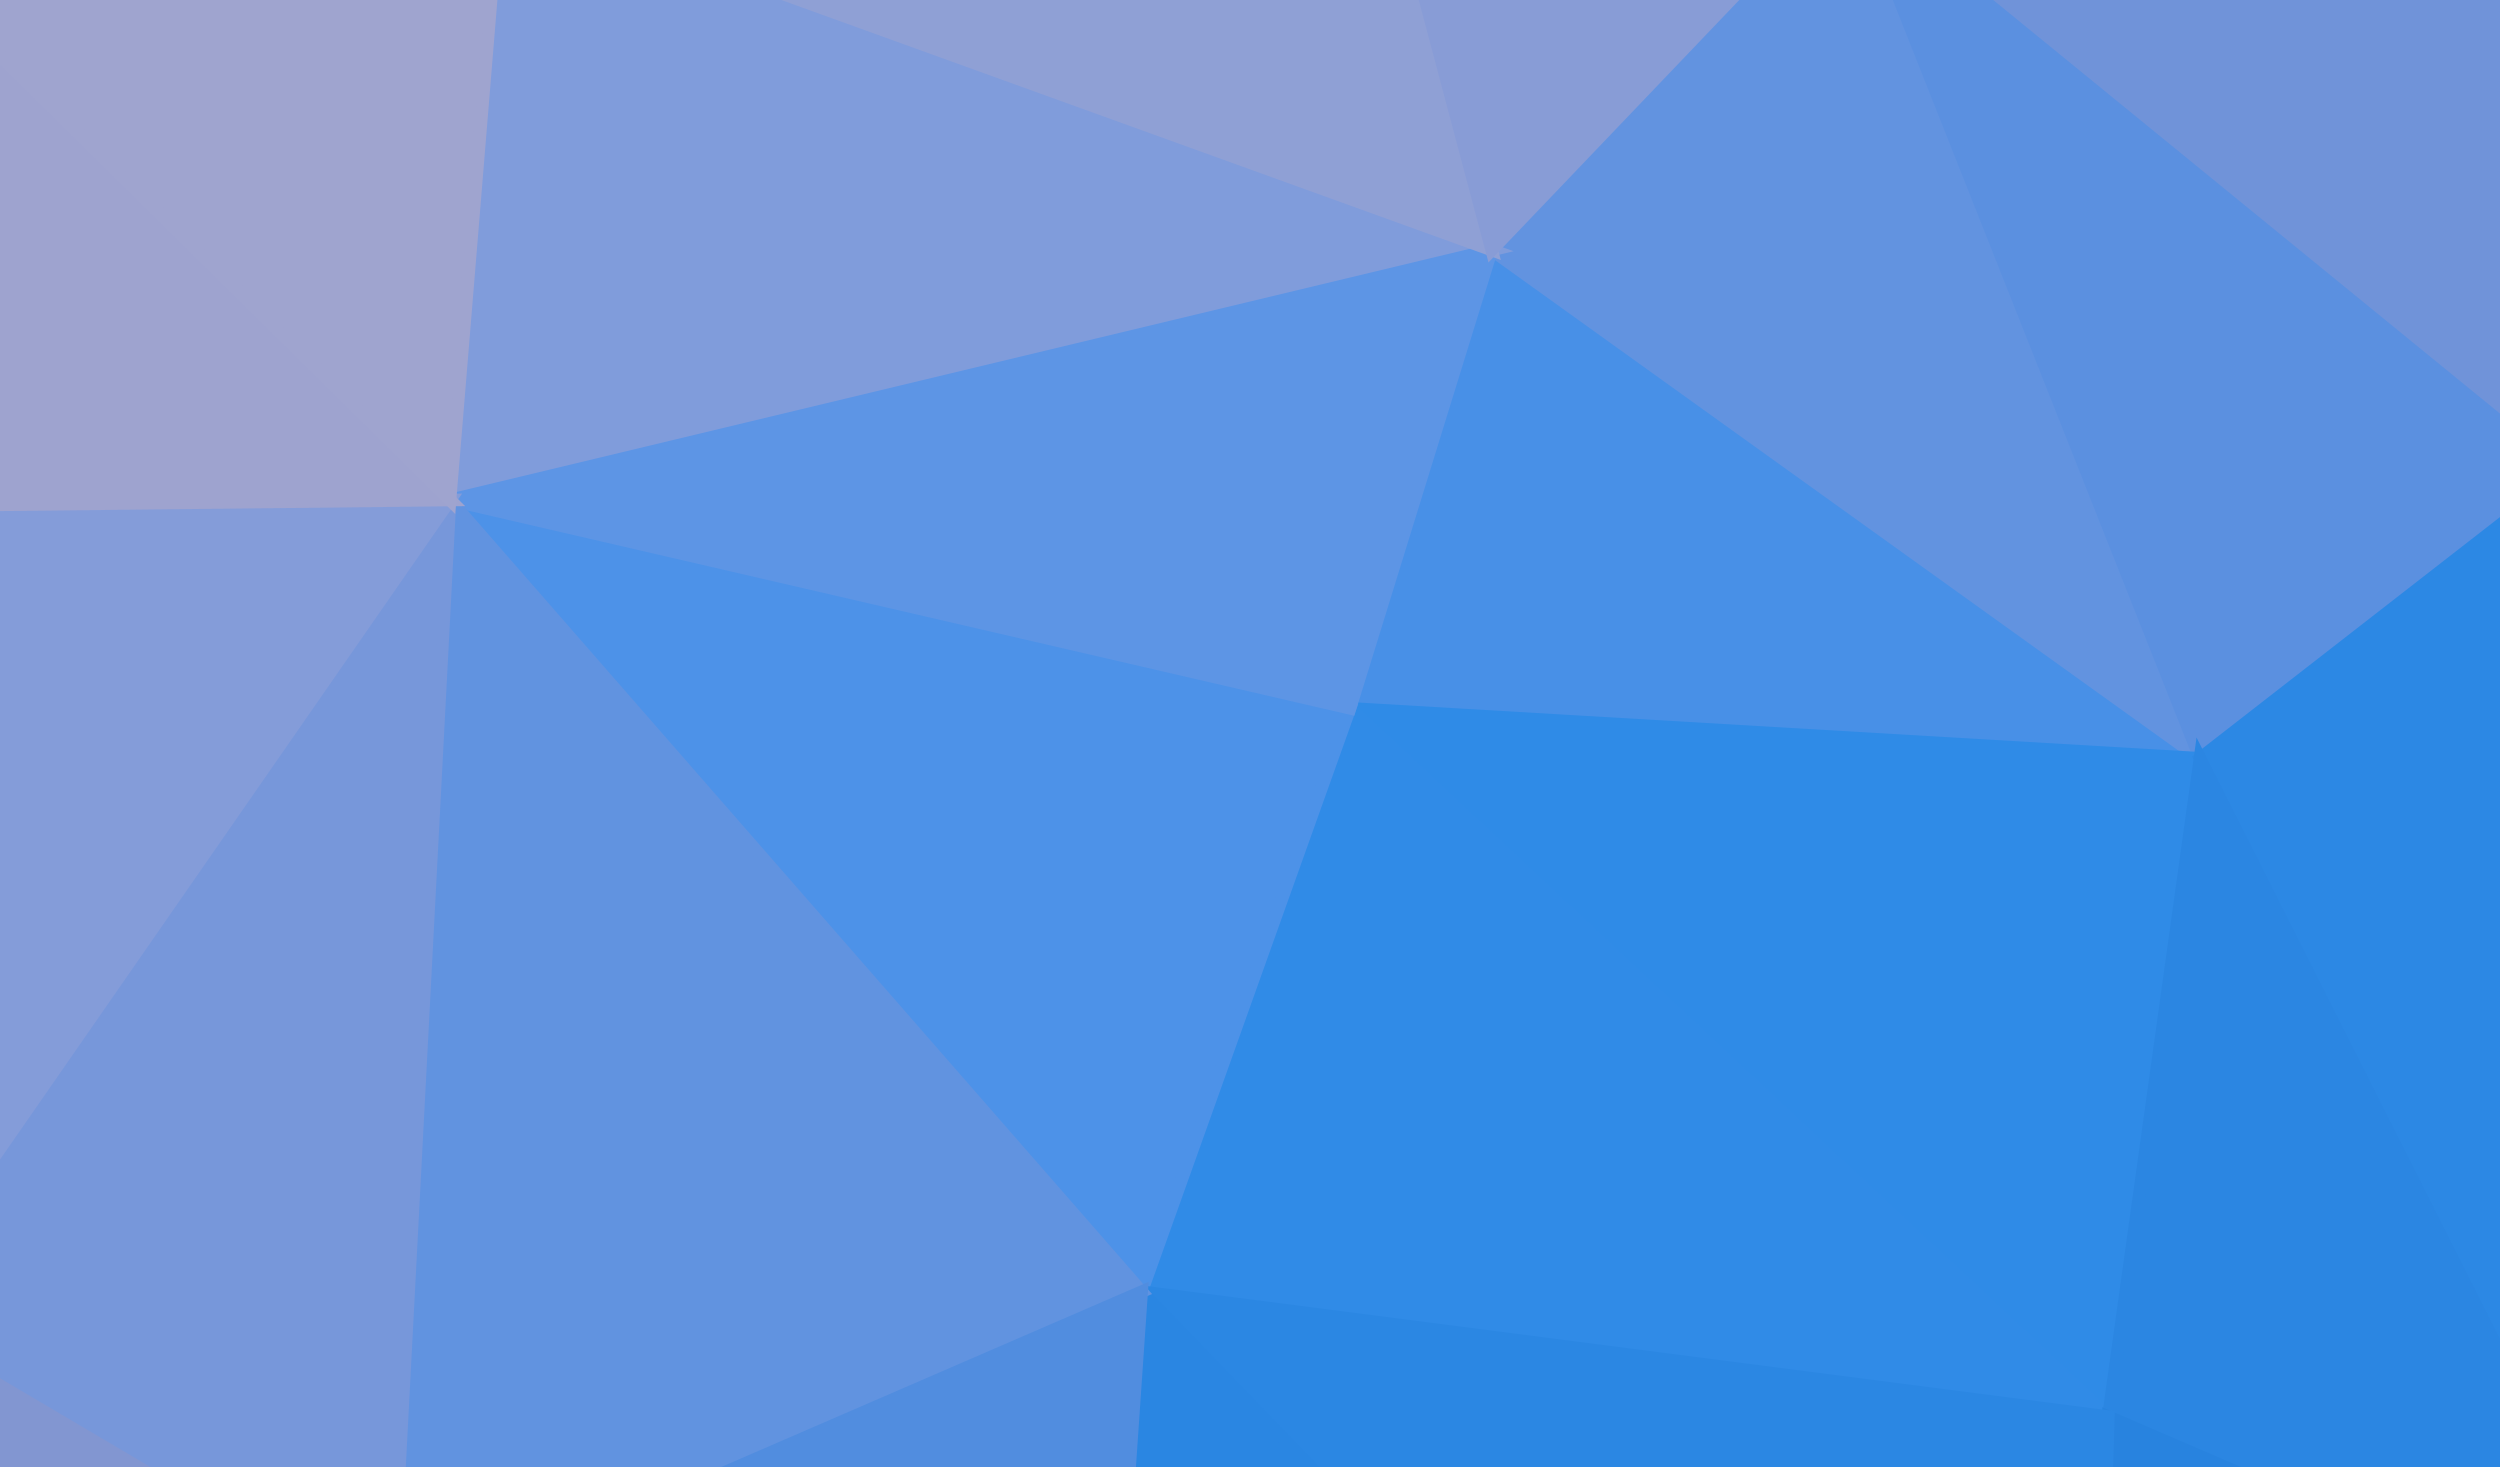
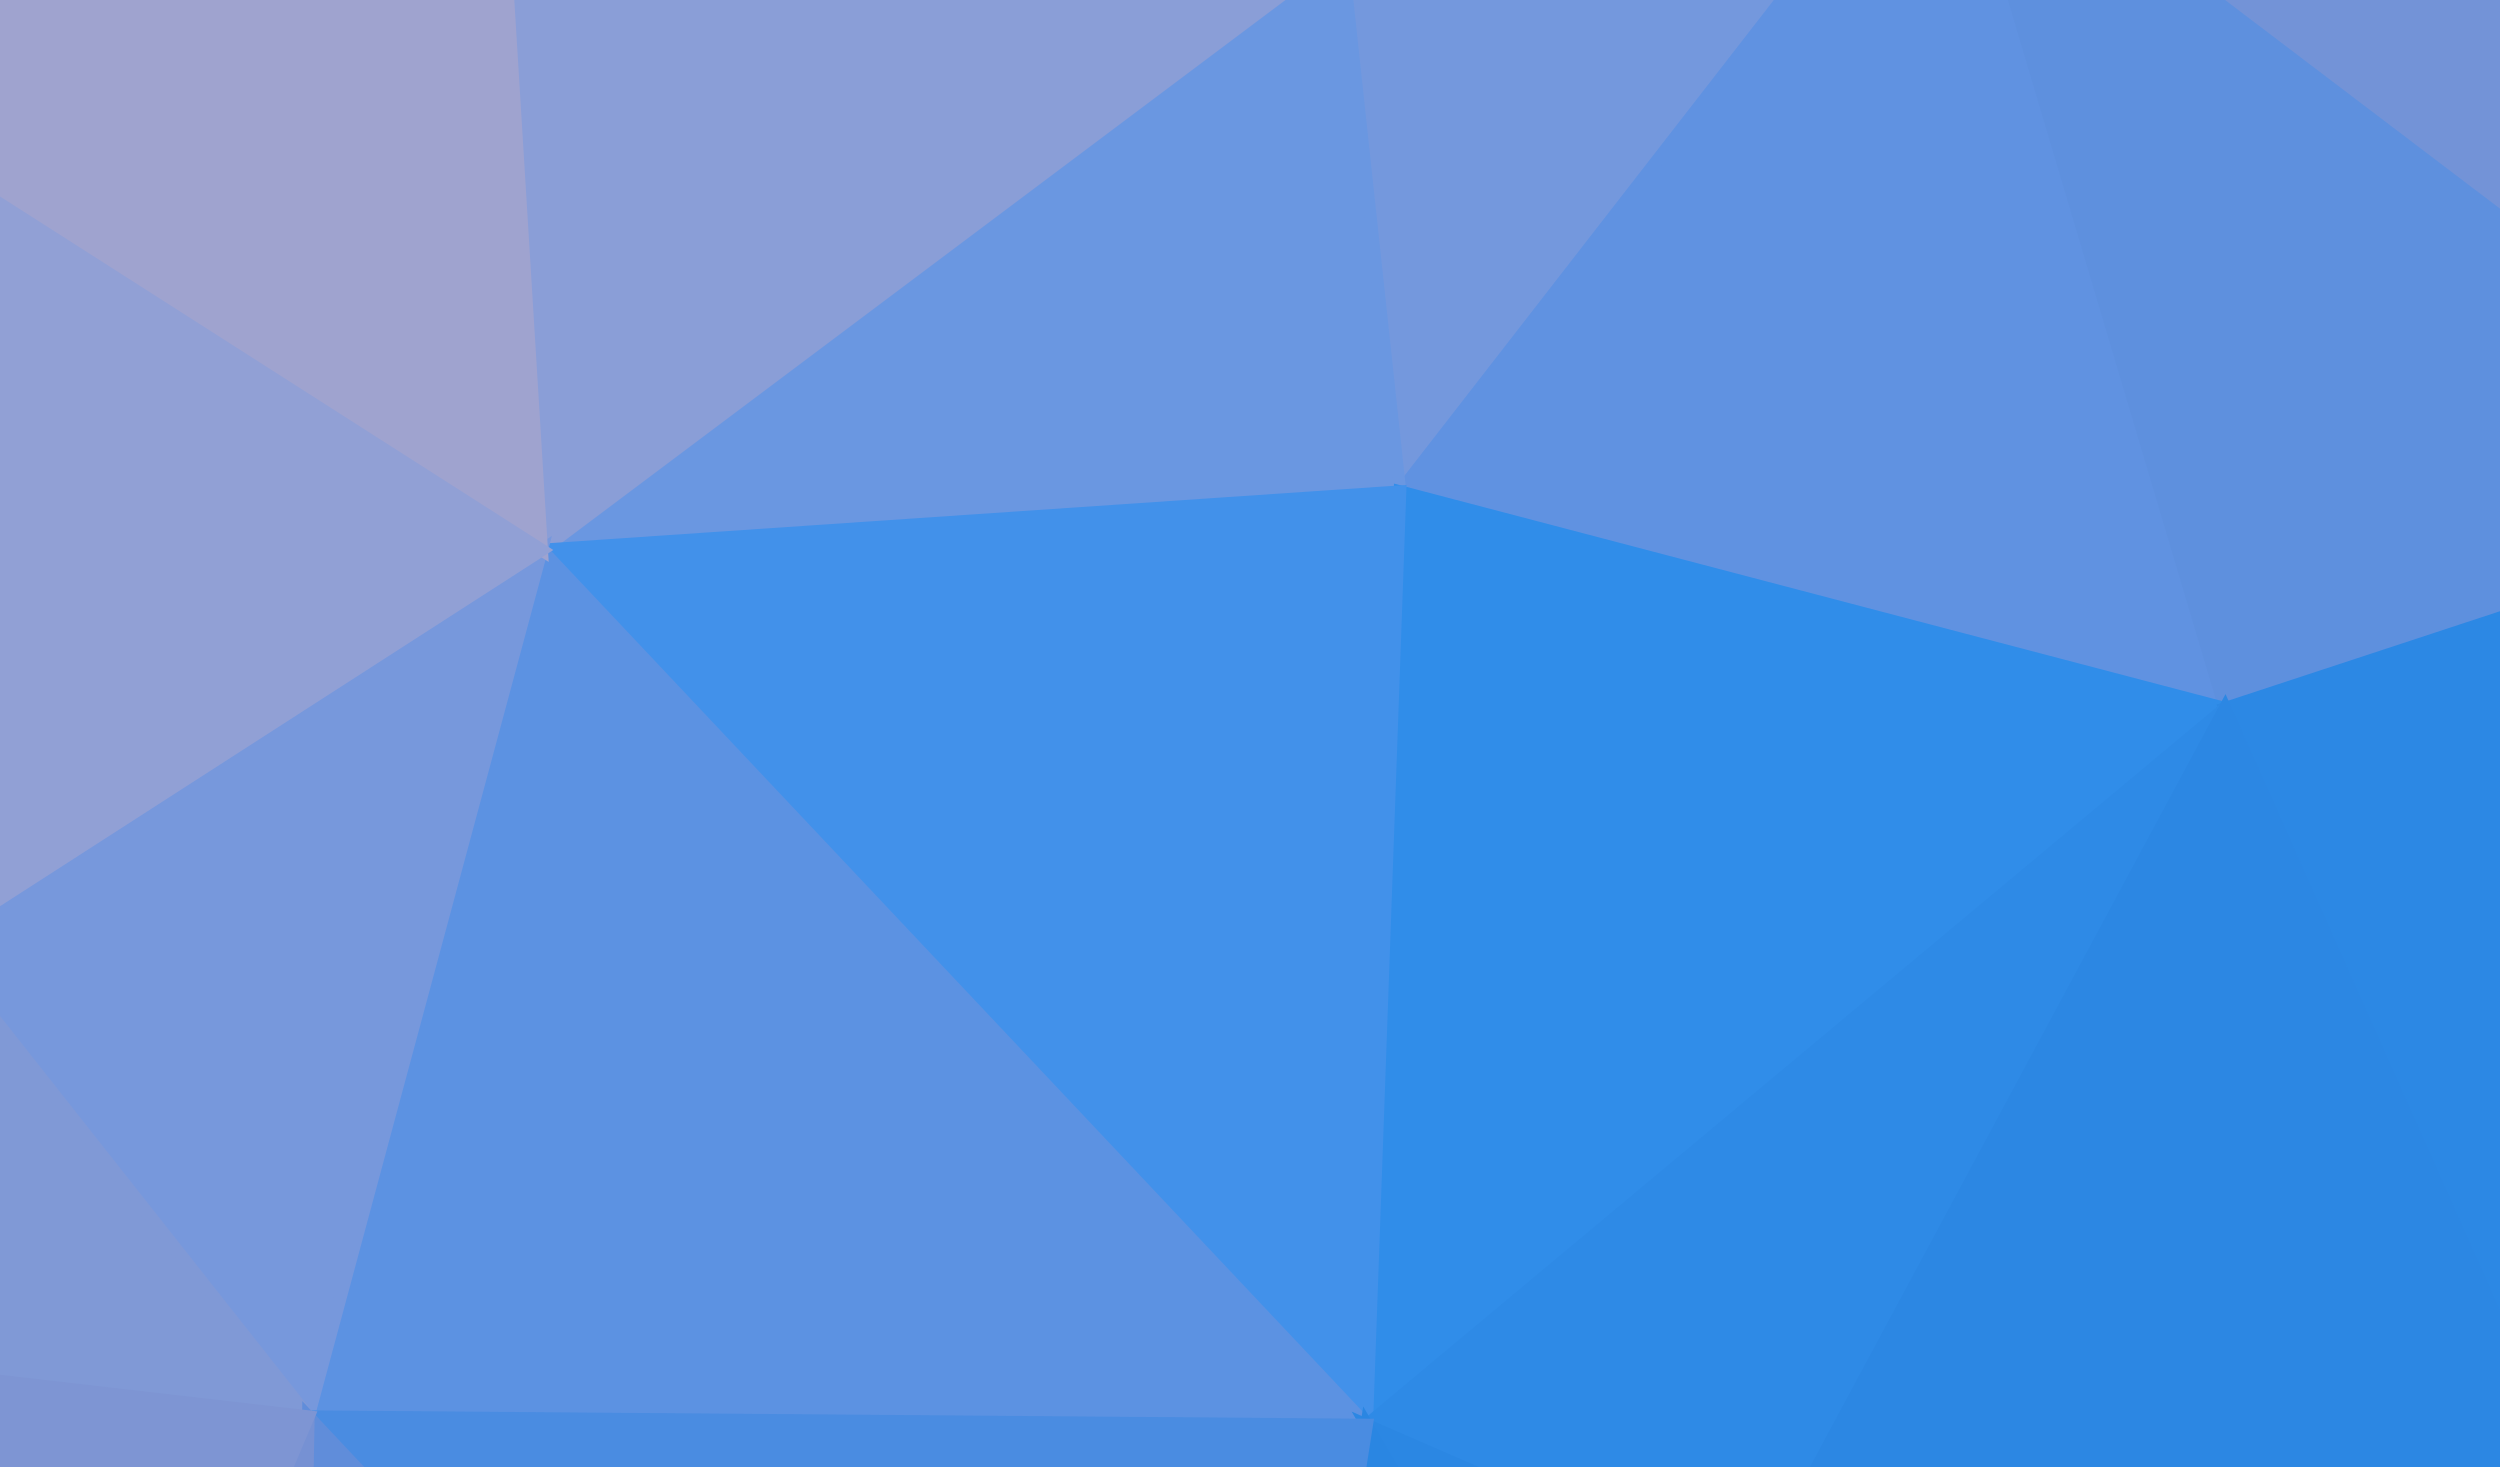
<svg xmlns="http://www.w3.org/2000/svg" width="300" height="176">
-   <path d="M162,85L264,91L179,30Z" fill="#4890e7" stroke="#4890e7" stroke-width="1.51" />
-   <path d="M264,91L222,-15L179,30Z" fill="#6293e0" stroke="#6293e0" stroke-width="1.51" />
-   <path d="M264,91L309,56L222,-15Z" fill="#5b90e0" stroke="#5b90e0" stroke-width="1.51" />
-   <path d="M162,85L253,170L264,91Z" fill="#2f8be7" stroke="#2f8be7" stroke-width="1.51" />
-   <path d="M264,91L318,198L309,56Z" fill="#2c88e4" stroke="#2c88e4" stroke-width="1.51" />
-   <path d="M162,85L137,155L253,170Z" fill="#308be7" stroke="#308be7" stroke-width="1.51" />
-   <path d="M54,60L137,155L162,85Z" fill="#4d92e8" stroke="#4d92e8" stroke-width="1.51" />
-   <path d="M309,56L301,-4L222,-15Z" fill="#7093d9" stroke="#7093d9" stroke-width="1.51" />
-   <path d="M60,-13L54,60L179,30Z" fill="#809cdb" stroke="#809cdb" stroke-width="1.51" />
-   <path d="M301,-4L247,-76L222,-15Z" fill="#8899d2" stroke="#8899d2" stroke-width="1.51" />
-   <path d="M179,30L54,60L162,85Z" fill="#5d95e5" stroke="#5d95e5" stroke-width="1.51" />
-   <path d="M60,-13L179,30L145,-98Z" fill="#8fa0d5" stroke="#8fa0d5" stroke-width="1.51" />
-   <path d="M253,170L318,198L264,91Z" fill="#2b86e2" stroke="#2b86e2" stroke-width="1.51" />
-   <path d="M250,272L318,198L253,170Z" fill="#2883df" stroke="#2883df" stroke-width="1.51" />
-   <path d="M145,-98L179,30L222,-15Z" fill="#889cd6" stroke="#889cd6" stroke-width="1.51" />
-   <path d="M247,-76L145,-98L222,-15Z" fill="#979fcf" stroke="#979fcf" stroke-width="1.51" />
-   <path d="M318,198L401,101L309,56Z" fill="#2a86e2" stroke="#2a86e2" stroke-width="1.51" />
-   <path d="M309,56L434,3L301,-4Z" fill="#6b90d8" stroke="#6b90d8" stroke-width="1.51" />
-   <path d="M301,-4L356,-84L247,-76Z" fill="#919acd" stroke="#919acd" stroke-width="1.51" />
-   <path d="M137,155L250,272L253,170Z" fill="#2b87e3" stroke="#2b87e3" stroke-width="1.51" />
-   <path d="M137,155L128,286L250,272Z" fill="#2a86e2" stroke="#2a86e2" stroke-width="1.51" />
-   <path d="M54,60L47,194L137,155Z" fill="#6193e0" stroke="#6193e0" stroke-width="1.51" />
-   <path d="M434,3L356,-84L301,-4Z" fill="#8394ce" stroke="#8394ce" stroke-width="1.51" />
-   <path d="M247,-76L356,-84L145,-98Z" fill="#a0a0c9" stroke="#a0a0c9" stroke-width="1.51" />
-   <path d="M54,60L-14,158L47,194Z" fill="#7797da" stroke="#7797da" stroke-width="1.51" />
-   <path d="M-40,61L-14,158L54,60Z" fill="#849cd9" stroke="#849cd9" stroke-width="1.51" />
-   <path d="M145,-98L48,-79L60,-13Z" fill="#aca8c8" stroke="#aca8c8" stroke-width="1.51" />
-   <path d="M250,272L344,253L318,198Z" fill="#2680dc" stroke="#2680dc" stroke-width="1.51" />
-   <path d="M318,198L433,201L401,101Z" fill="#2682de" stroke="#2682de" stroke-width="1.51" />
-   <path d="M401,101L434,3L309,56Z" fill="#518add" stroke="#518add" stroke-width="1.51" />
-   <path d="M47,194L128,286L137,155Z" fill="#518ddf" stroke="#518ddf" stroke-width="1.51" />
-   <path d="M47,194L37,271L128,286Z" fill="#618dd9" stroke="#618dd9" stroke-width="1.51" />
-   <path d="M-40,61L54,60L-25,-18Z" fill="#9ea3cf" stroke="#9ea3cf" stroke-width="1.51" />
-   <path d="M-25,-18L54,60L60,-13Z" fill="#9fa4cf" stroke="#9fa4cf" stroke-width="1.51" />
-   <path d="M401,101L433,201L434,3Z" fill="#2883df" stroke="#2883df" stroke-width="1.51" />
-   <path d="M344,253L433,201L318,198Z" fill="#247fdb" stroke="#247fdb" stroke-width="1.51" />
-   <path d="M48,-79L-25,-18L60,-13Z" fill="#b2a9c6" stroke="#b2a9c6" stroke-width="1.51" />
-   <path d="M-50,279L37,271L47,194Z" fill="#7a92d1" stroke="#7a92d1" stroke-width="1.51" />
-   <path d="M344,253L403,273L433,201Z" fill="#217dd9" stroke="#217dd9" stroke-width="1.51" />
-   <path d="M250,272L403,273L344,253Z" fill="#227eda" stroke="#227eda" stroke-width="1.51" />
-   <path d="M128,286L403,273L250,272Z" fill="#2580dc" stroke="#2580dc" stroke-width="1.51" />
-   <path d="M434,3L447,-111L356,-84Z" fill="#9296c6" stroke="#9296c6" stroke-width="1.51" />
-   <path d="M356,-84L447,-111L145,-98Z" fill="#a39fc4" stroke="#a39fc4" stroke-width="1.51" />
-   <path d="M433,201L447,-111L434,3Z" fill="#608ad6" stroke="#608ad6" stroke-width="1.51" />
-   <path d="M48,-79L-38,-103L-25,-18Z" fill="#c5b0bc" stroke="#c5b0bc" stroke-width="1.51" />
-   <path d="M-25,-18L-106,13L-40,61Z" fill="#b3aac5" stroke="#b3aac5" stroke-width="1.51" />
-   <path d="M145,-98L-38,-103L48,-79Z" fill="#c0afbf" stroke="#c0afbf" stroke-width="1.51" />
-   <path d="M447,-111L-38,-103L145,-98Z" fill="#a9a5c8" stroke="#a9a5c8" stroke-width="1.51" />
-   <path d="M-134,-77L-106,13L-25,-18Z" fill="#ccb3b9" stroke="#ccb3b9" stroke-width="1.51" />
-   <path d="M-40,61L-118,185L-14,158Z" fill="#959fd0" stroke="#959fd0" stroke-width="1.51" />
-   <path d="M-14,158L-50,279L47,194Z" fill="#8296d1" stroke="#8296d1" stroke-width="1.51" />
-   <path d="M-118,185L-50,279L-14,158Z" fill="#949bcb" stroke="#949bcb" stroke-width="1.51" />
-   <path d="M37,271L-95,293L128,286Z" fill="#748fd1" stroke="#748fd1" stroke-width="1.51" />
-   <path d="M-139,66L-118,185L-40,61Z" fill="#a4a4cb" stroke="#a4a4cb" stroke-width="1.51" />
-   <path d="M-106,13L-139,66L-40,61Z" fill="#b3aac5" stroke="#b3aac5" stroke-width="1.51" />
-   <path d="M-134,-77L-139,66L-106,13Z" fill="#ccb3b9" stroke="#ccb3b9" stroke-width="1.51" />
-   <path d="M-38,-103L-134,-77L-25,-18Z" fill="#d3b6b4" stroke="#d3b6b4" stroke-width="1.51" />
-   <path d="M-118,185L-95,293L-50,279Z" fill="#9b9ac5" stroke="#9b9ac5" stroke-width="1.51" />
-   <path d="M-50,279L-95,293L37,271Z" fill="#8994ca" stroke="#8994ca" stroke-width="1.51" />
+   <path d="M168,59L234,-26L161,-6Z" fill="#7498dd" stroke="#7498dd" stroke-width="1.51" />
+   <path d="M168,59L267,85L234,-26Z" fill="#6092e1" stroke="#6092e1" stroke-width="1.51" />
+   <path d="M234,-26L147,-103L161,-6Z" fill="#909ed3" stroke="#909ed3" stroke-width="1.51" />
+   <path d="M334,-62L244,-69L234,-26Z" fill="#919bce" stroke="#919bce" stroke-width="1.51" />
+   <path d="M244,-69L147,-103L234,-26Z" fill="#98a0ce" stroke="#98a0ce" stroke-width="1.51" />
+   <path d="M161,-6L65,66L168,59Z" fill="#6a97e1" stroke="#6a97e1" stroke-width="1.51" />
+   <path d="M267,85L346,59L234,-26Z" fill="#5e90de" stroke="#5e90de" stroke-width="1.51" />
+   <path d="M168,59L164,171L267,85Z" fill="#308de9" stroke="#308de9" stroke-width="1.51" />
+   <path d="M59,-32L65,66L161,-6Z" fill="#8a9ed7" stroke="#8a9ed7" stroke-width="1.51" />
+   <path d="M356,-17L334,-62L234,-26Z" fill="#8898d0" stroke="#8898d0" stroke-width="1.51" />
+   <path d="M244,-69L390,-99L147,-103Z" fill="#a1a0c8" stroke="#a1a0c8" stroke-width="1.51" />
+   <path d="M346,59L356,-17L234,-26Z" fill="#7393d7" stroke="#7393d7" stroke-width="1.51" />
+   <path d="M65,66L164,171L168,59Z" fill="#4291ea" stroke="#4291ea" stroke-width="1.51" />
+   <path d="M267,85L320,204L346,59Z" fill="#2c88e4" stroke="#2c88e4" stroke-width="1.51" />
+   <path d="M67,-60L59,-32L161,-6Z" fill="#9ca3d0" stroke="#9ca3d0" stroke-width="1.51" />
+   <path d="M147,-103L67,-60L161,-6Z" fill="#9ea3cf" stroke="#9ea3cf" stroke-width="1.51" />
+   <path d="M164,171L210,191L267,85Z" fill="#2e8ae6" stroke="#2e8ae6" stroke-width="1.51" />
+   <path d="M356,-17L390,-99L334,-62Z" fill="#9298ca" stroke="#9298ca" stroke-width="1.51" />
+   <path d="M346,59L419,12L356,-17Z" fill="#6a8fd6" stroke="#6a8fd6" stroke-width="1.51" />
+   <path d="M423,89L419,12L346,59Z" fill="#508adc" stroke="#508adc" stroke-width="1.51" />
+   <path d="M210,191L320,204L267,85Z" fill="#2c87e3" stroke="#2c87e3" stroke-width="1.51" />
+   <path d="M419,12L390,-99L356,-17Z" fill="#8594cd" stroke="#8594cd" stroke-width="1.51" />
+   <path d="M334,-62L390,-99L244,-69Z" fill="#9a9cc8" stroke="#9a9cc8" stroke-width="1.51" />
+   <path d="M386,194L423,89L346,59Z" fill="#2985e1" stroke="#2985e1" stroke-width="1.51" />
+   <path d="M65,66L37,170L164,171Z" fill="#5c92e2" stroke="#5c92e2" stroke-width="1.51" />
+   <path d="M164,171L216,261L210,191Z" fill="#2b87e3" stroke="#2b87e3" stroke-width="1.51" />
+   <path d="M-8,113L37,170L65,66Z" fill="#7798dc" stroke="#7798dc" stroke-width="1.51" />
+   <path d="M-43,-3L65,66L59,-32Z" fill="#9fa3cf" stroke="#9fa3cf" stroke-width="1.51" />
+   <path d="M-43,-3L-8,113L65,66Z" fill="#91a0d5" stroke="#91a0d5" stroke-width="1.51" />
+   <path d="M210,191L216,261L320,204Z" fill="#2984e0" stroke="#2984e0" stroke-width="1.51" />
+   <path d="M146,286L216,261L164,171Z" fill="#2a86e2" stroke="#2a86e2" stroke-width="1.51" />
+   <path d="M320,204L386,194L346,59Z" fill="#2883e0" stroke="#2883e0" stroke-width="1.51" />
+   <path d="M328,244L386,194L320,204Z" fill="#2580dc" stroke="#2580dc" stroke-width="1.51" />
+   <path d="M-42,-114L-43,-3L59,-32Z" fill="#c0aebf" stroke="#c0aebf" stroke-width="1.51" />
+   <path d="M-42,-114L59,-32L67,-60Z" fill="#bdaec0" stroke="#bdaec0" stroke-width="1.51" />
+   <path d="M216,261L328,244L320,204Z" fill="#2681de" stroke="#2681de" stroke-width="1.51" />
+   <path d="M37,170L146,286L164,171Z" fill="#4a8ce1" stroke="#4a8ce1" stroke-width="1.51" />
+   <path d="M-8,113L-15,164L37,170Z" fill="#8099d6" stroke="#8099d6" stroke-width="1.51" />
+   <path d="M-98,197L-15,164L-8,113Z" fill="#8f9cd0" stroke="#8f9cd0" stroke-width="1.51" />
+   <path d="M216,261L395,256L328,244Z" fill="#247fdb" stroke="#247fdb" stroke-width="1.51" />
+   <path d="M35,283L146,286L37,170Z" fill="#608dda" stroke="#608dda" stroke-width="1.51" />
+   <path d="M390,-99L-42,-114L147,-103Z" fill="#aaa6c9" stroke="#aaa6c9" stroke-width="1.51" />
+   <path d="M147,-103L-42,-114L67,-60Z" fill="#beaec0" stroke="#beaec0" stroke-width="1.51" />
+   <path d="M-136,-107L-88,20L-43,-3Z" fill="#cdb3b8" stroke="#cdb3b8" stroke-width="1.51" />
+   <path d="M-43,-3L-88,20L-8,113Z" fill="#a7a6cb" stroke="#a7a6cb" stroke-width="1.51" />
+   <path d="M328,244L395,256L386,194Z" fill="#237eda" stroke="#237eda" stroke-width="1.51" />
+   <path d="M386,194L395,256L423,89Z" fill="#2580dc" stroke="#2580dc" stroke-width="1.51" />
+   <path d="M146,286L395,256L216,261Z" fill="#2681dd" stroke="#2681dd" stroke-width="1.51" />
+   <path d="M-5,269L35,283L37,170Z" fill="#7691d3" stroke="#7691d3" stroke-width="1.51" />
+   <path d="M-5,269L37,170L-15,164Z" fill="#7e95d3" stroke="#7e95d3" stroke-width="1.51" />
+   <path d="M-136,-107L-105,56L-88,20Z" fill="#cbb3b9" stroke="#cbb3b9" stroke-width="1.51" />
+   <path d="M-88,20L-105,56L-8,113Z" fill="#a5a6cc" stroke="#a5a6cc" stroke-width="1.51" />
+   <path d="M-98,197L-5,269L-15,164Z" fill="#8d99cd" stroke="#8d99cd" stroke-width="1.51" />
+   <path d="M-105,56L-98,197L-8,113Z" fill="#9ba1ce" stroke="#9ba1ce" stroke-width="1.51" />
+   <path d="M-42,-114L-136,-107L-43,-3Z" fill="#d8b7b2" stroke="#d8b7b2" stroke-width="1.51" />
+   <path d="M-105,56L-128,266L-98,197Z" fill="#a4a1c6" stroke="#a4a1c6" stroke-width="1.51" />
+   <path d="M-136,-107L-128,266L-105,56Z" fill="#b1aac6" stroke="#b1aac6" stroke-width="1.51" />
+   <path d="M-98,197L-128,266L-5,269Z" fill="#989ac6" stroke="#989ac6" stroke-width="1.51" />
+   <path d="M-5,269L-128,266L35,283Z" fill="#8895cb" stroke="#8895cb" stroke-width="1.51" />
</svg>
